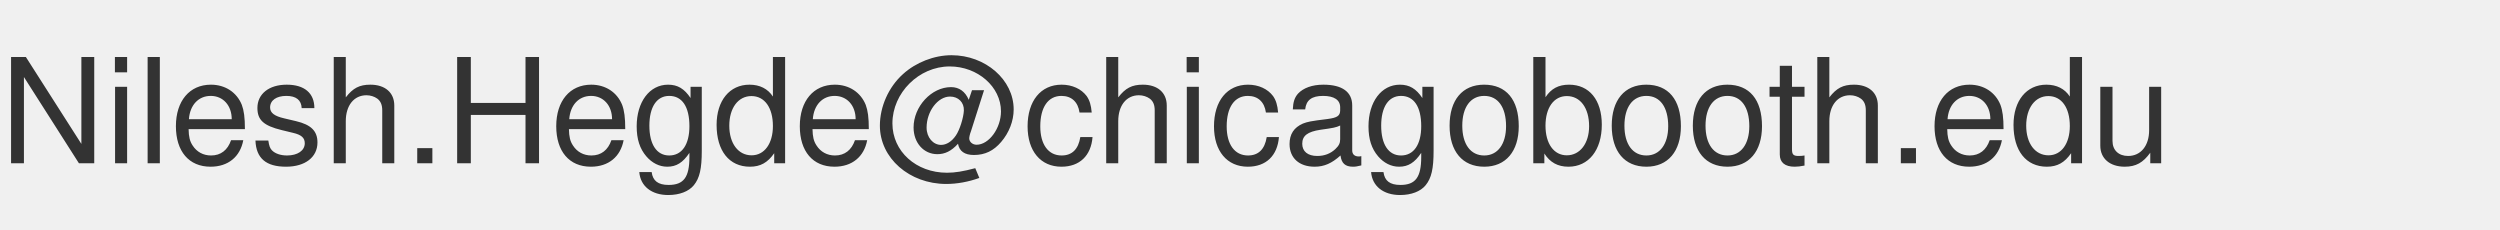
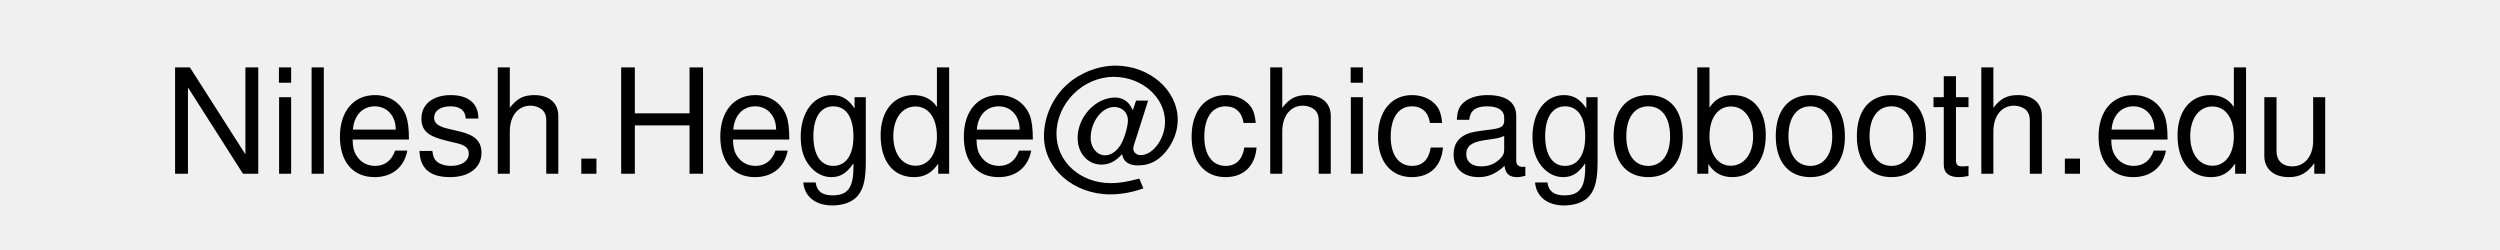
- <svg xmlns="http://www.w3.org/2000/svg" viewBox="0 0 240 22">
+ <svg xmlns="http://www.w3.org/2000/svg" viewBox="0 0 240 24">
  <style>
-     text { dominant-baseline: middle; fill: #333; font-family: Helvetica, Arial, sans-serif; font-size: 14px; }
-     @media (prefers-color-scheme: dark) { text { fill: #ddd; } }
+     text {
+       dominant-baseline: middle;
+       fill: #000;
+       font-family: Helvetica, Arial, sans-serif;
+       font-size: 14px;
+       text-anchor: middle;
+     }
+     @media (prefers-color-scheme: dark) {
+       text { fill: #fff; }
+     }
  </style>
-   <text x="0" y="50%">Nilesh.Hegde@chicagobooth.edu</text>
+   <text x="50%" y="50%">Nilesh.Hegde@chicagobooth.edu</text>
</svg>
